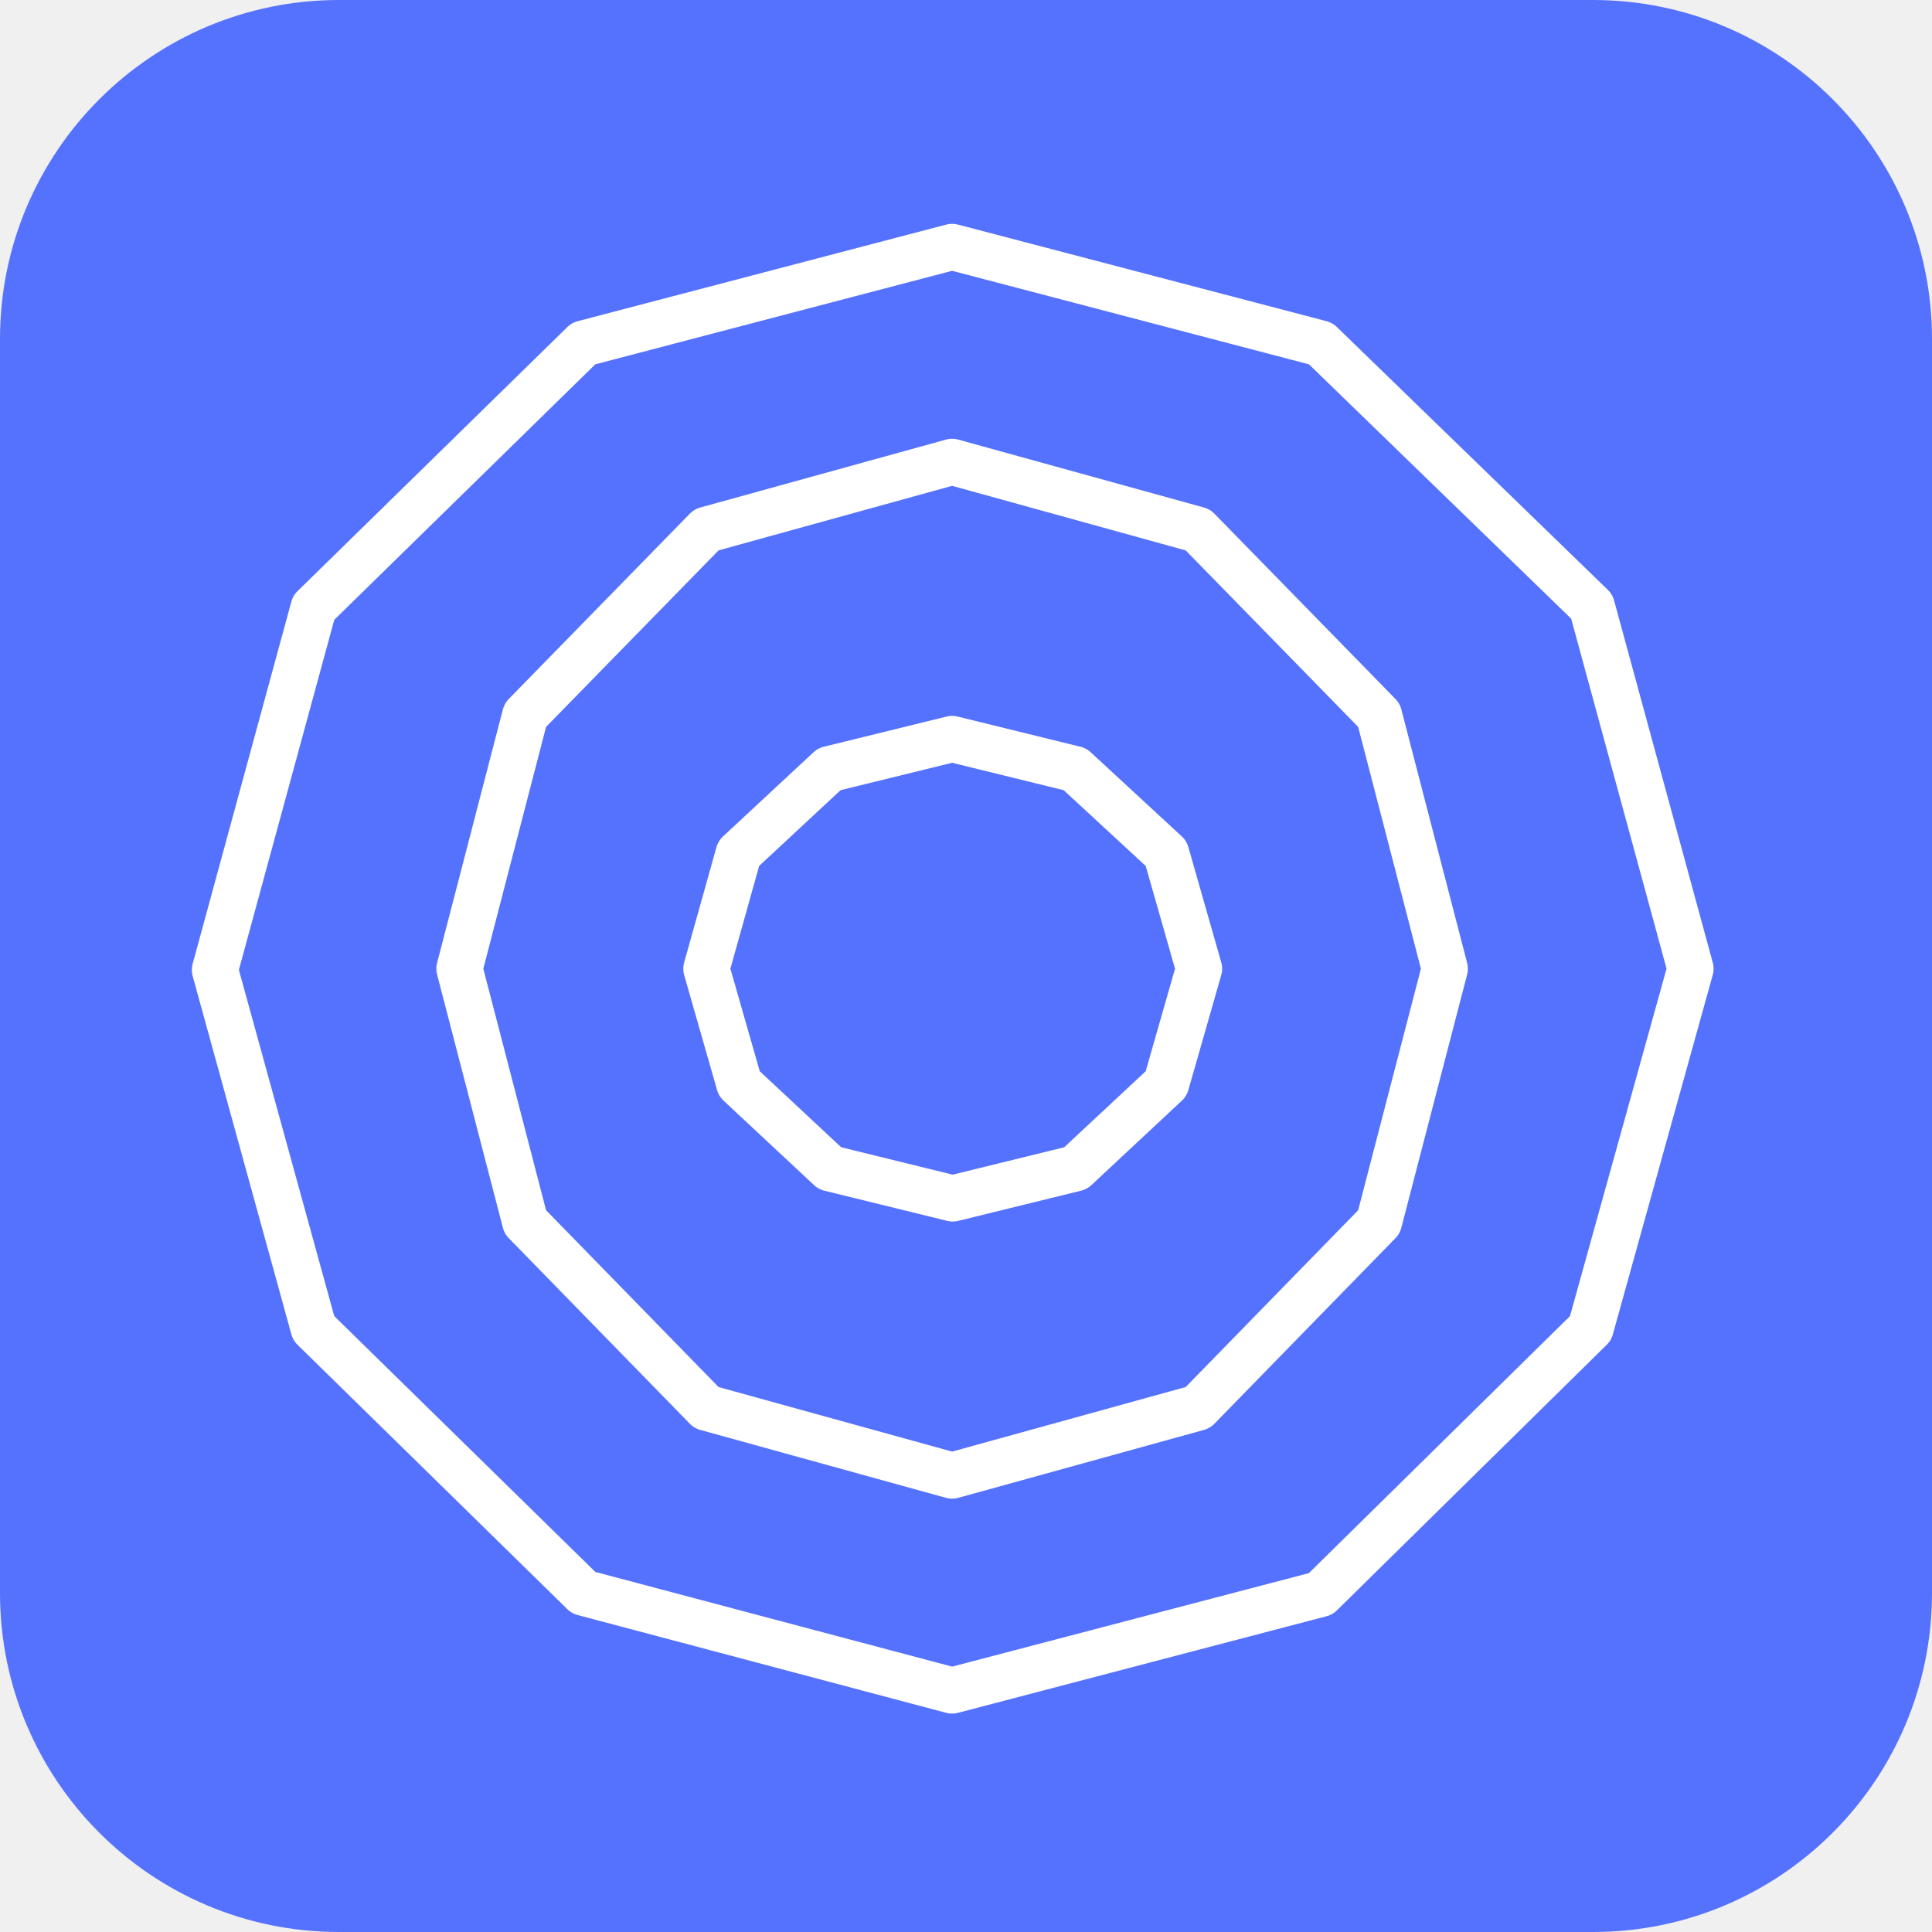
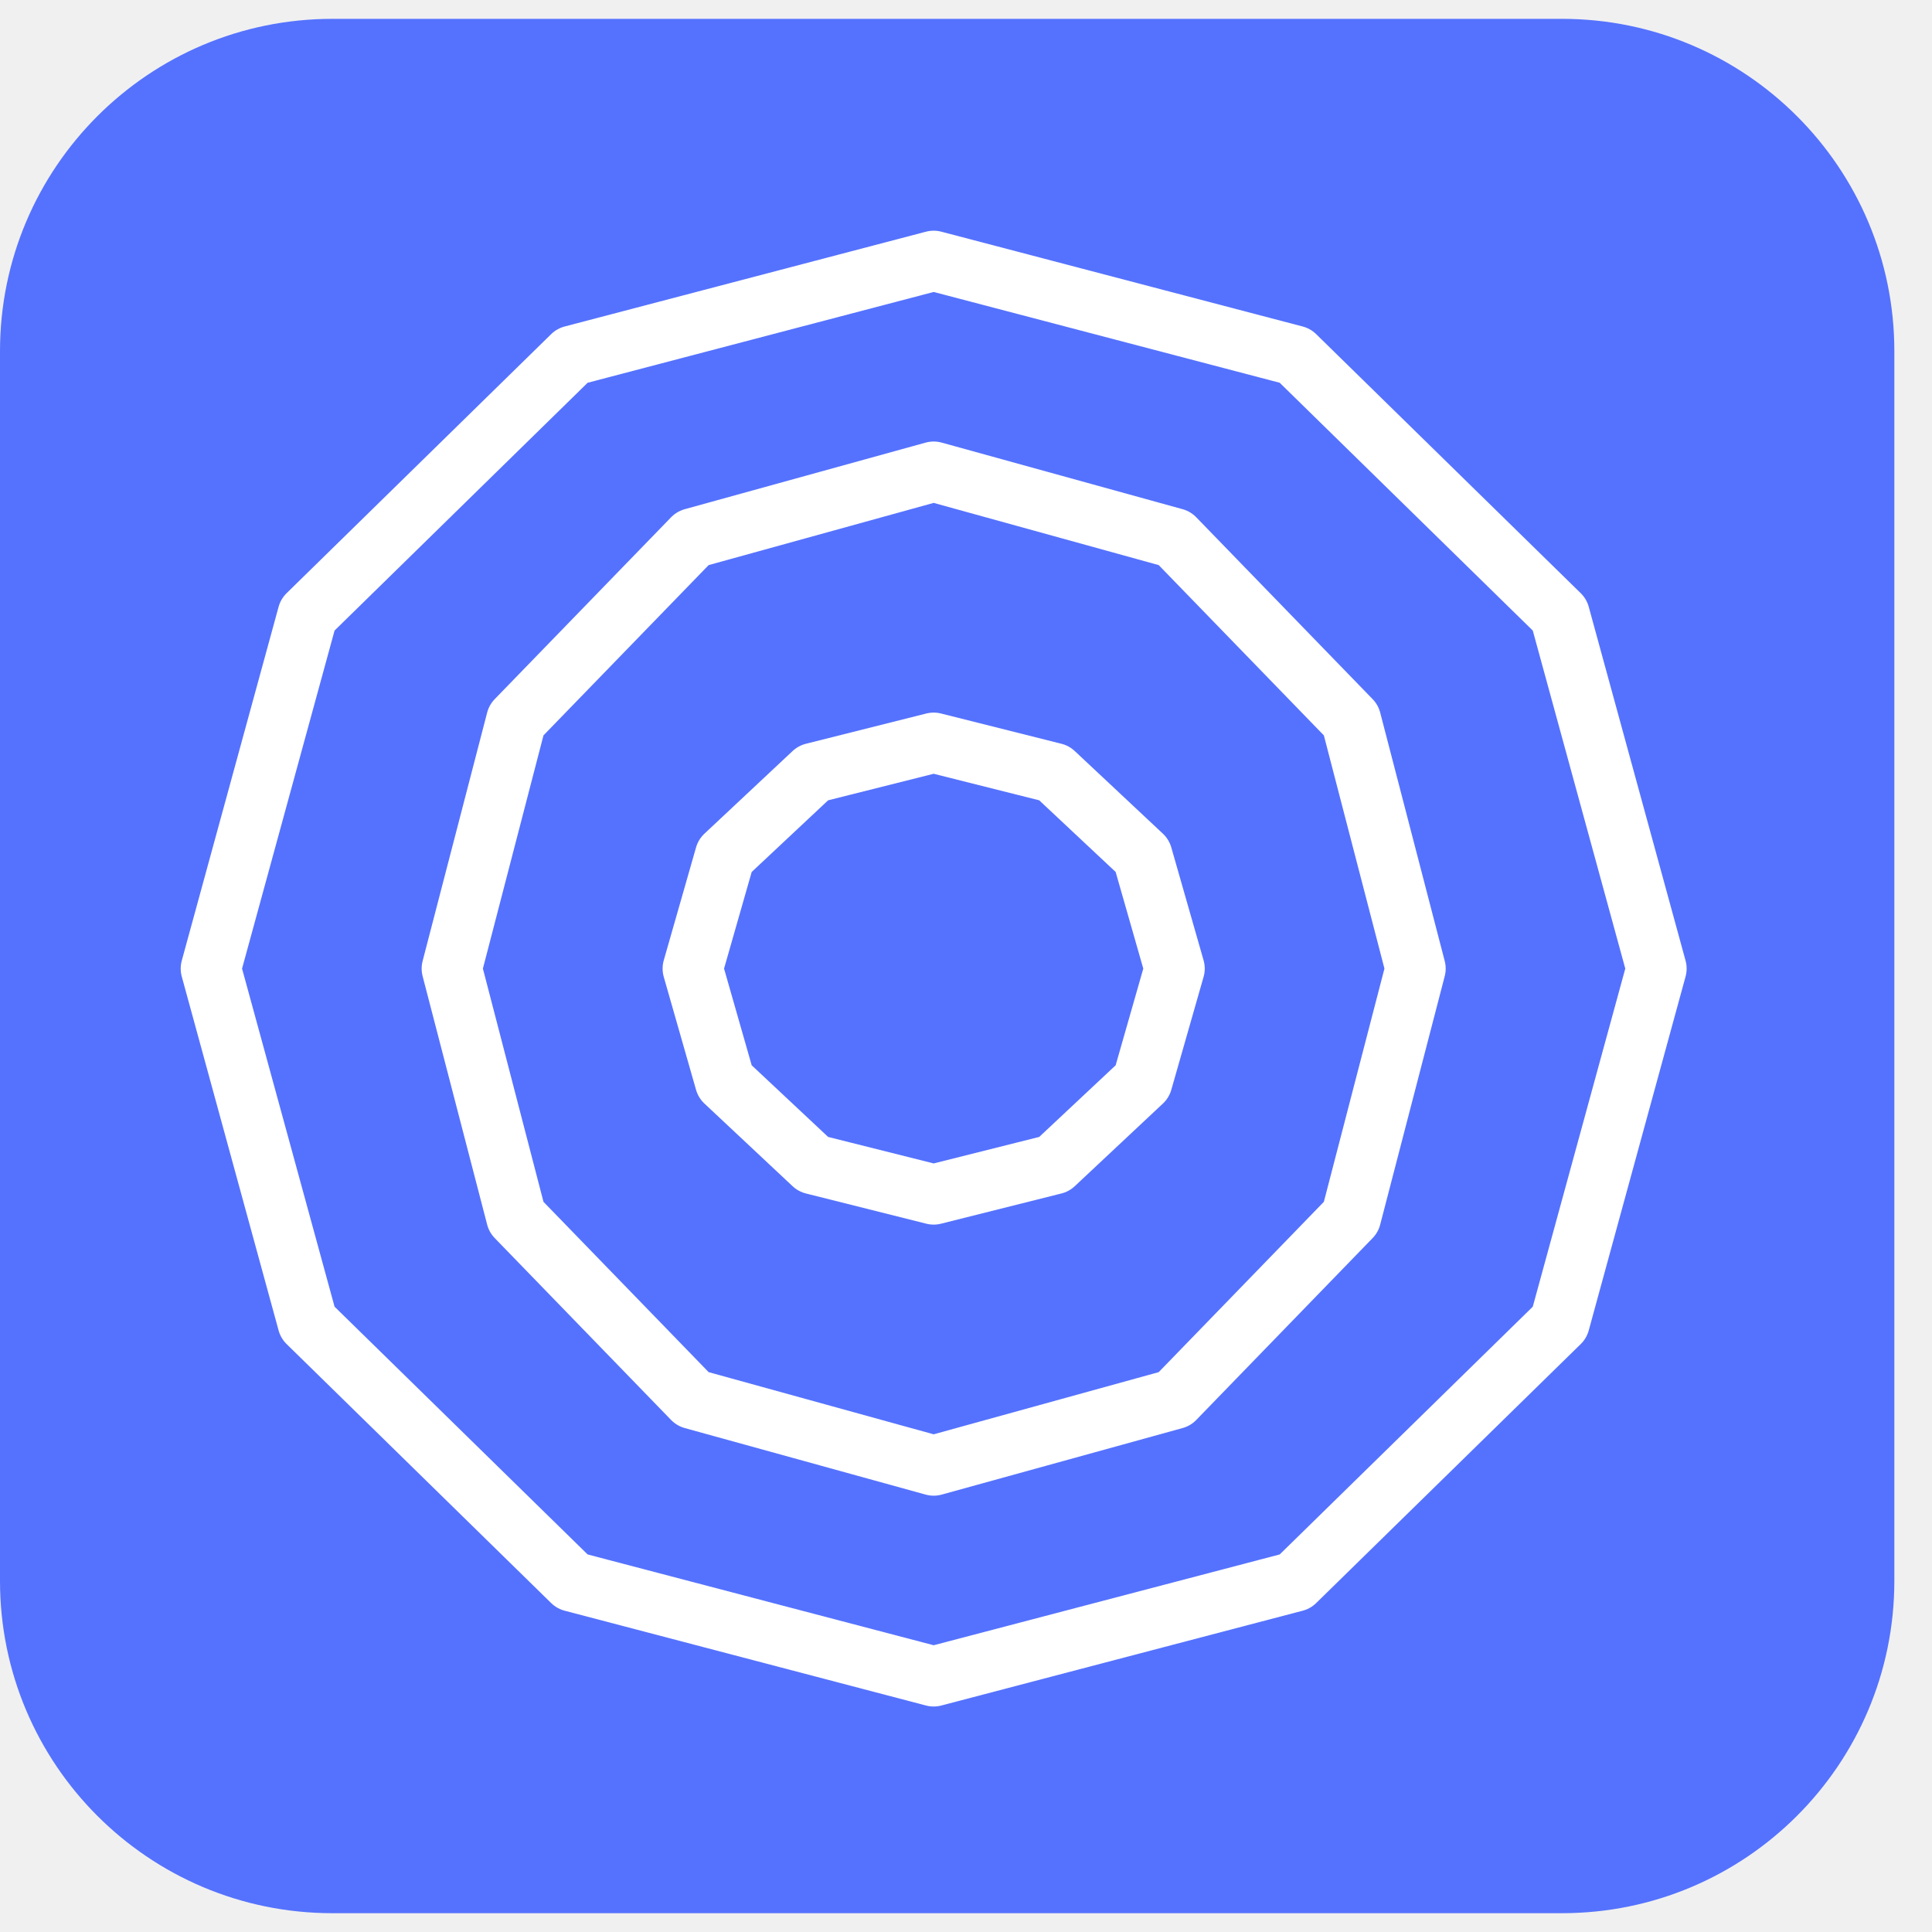
- <svg xmlns="http://www.w3.org/2000/svg" id="Layer_1" data-name="Layer 1" viewBox="0 0 64 64">
-   <defs>
-     <style>.cls-1{fill:#5572fe;}.cls-2{fill:none;stroke:#fff;stroke-linejoin:round;stroke-width:1.53px;}</style>
-   </defs>
-   <path class="cls-1" d="M0,11.23A11.23,11.23,0,0,1,11.23,0H52.77A11.23,11.23,0,0,1,64,11.23V52.77A11.23,11.23,0,0,1,52.77,64H11.23A11.23,11.23,0,0,1,0,52.77Z" transform="translate(0 0)" />
-   <path class="cls-2" d="M35.61,25.48l-4.07-1-4.07,1-3,2.79L23.4,32.09l1.09,3.81,3,2.8,4.07,1,4.07-1,3-2.8,1.09-3.81-1.09-3.82Z" transform="translate(0 0)" />
-   <path class="cls-2" d="M39.68,17.55,31.54,15.3,23.4,17.55l-6,6.14-2.18,8.4,2.18,8.39,6,6.15,8.14,2.25,8.14-2.25,6-6.15,2.18-8.39-2.18-8.4Z" transform="translate(0 0)" />
-   <path class="cls-2" d="M43.75,11.38,31.54,8.18l-12.21,3.2-8.94,8.75-3.27,12L10.39,44l8.94,8.76L31.54,56l12.21-3.2L52.69,44,56,32.09l-3.27-12Z" transform="translate(0 0)" />
+ <svg xmlns="http://www.w3.org/2000/svg" width="49" height="49" viewBox="0 0 49 49" fill="none">
+   <path d="M0 8.907C0 4.252 3.774 0.478 8.429 0.478H39.616C44.271 0.478 48.045 4.252 48.045 8.907V40.094C48.045 44.749 44.271 48.523 39.616 48.523H8.429C3.774 48.523 0 44.749 0 40.094V8.907Z" fill="#5572FE" />
+   <path d="M26.735 19.605L23.68 18.837L20.625 19.605L18.388 21.702L17.569 24.566L18.388 27.431L20.625 29.528L23.68 30.295L26.735 29.528L28.972 27.431L29.791 24.566L28.972 21.702L26.735 19.605Z" stroke="white" stroke-width="1.528" stroke-linejoin="round" />
+   <path d="M29.791 13.651L23.68 11.962L17.569 13.651L13.095 18.264L11.458 24.566L13.095 30.868L17.569 35.482L23.68 37.17L29.791 35.482L34.265 30.868L35.902 24.566L34.265 18.264L29.791 13.651Z" stroke="white" stroke-width="1.528" stroke-linejoin="round" />
+   <path d="M32.846 9.02L23.68 6.615L14.514 9.02L7.803 15.591L5.347 24.566L7.803 33.542L14.514 40.112L23.68 42.517L32.846 40.112L39.557 33.542L42.013 24.566L39.557 15.591L32.846 9.02Z" stroke="white" stroke-width="1.528" stroke-linejoin="round" />
</svg>
